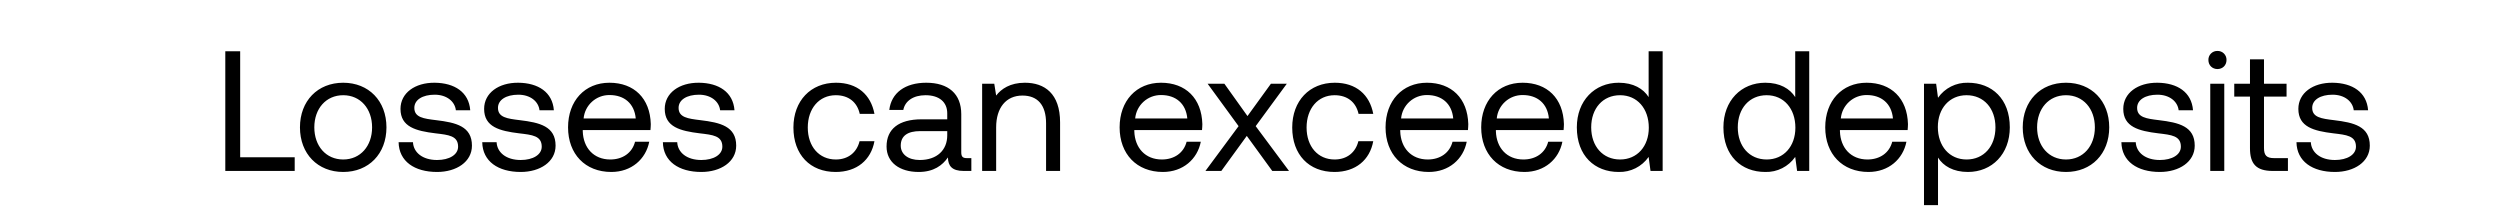
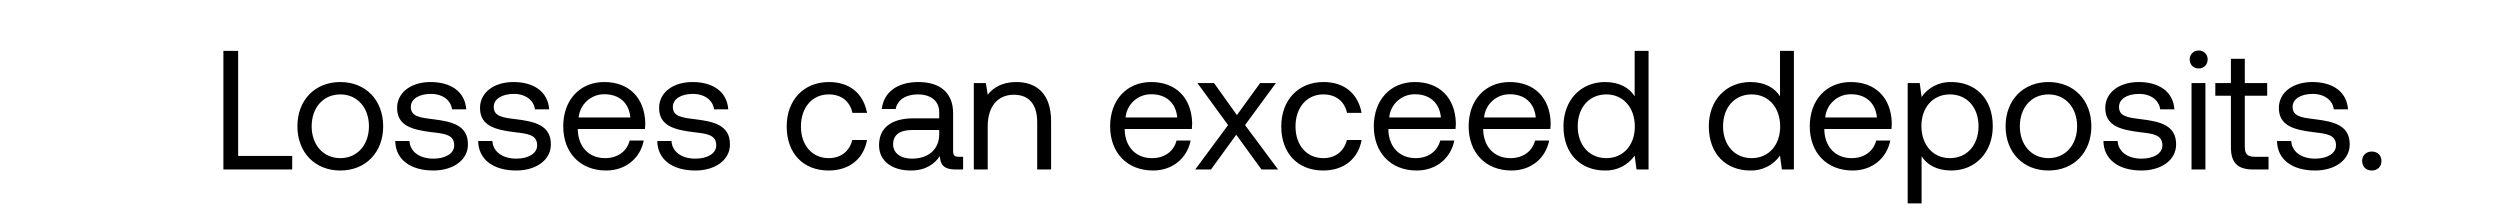
- <svg xmlns="http://www.w3.org/2000/svg" width="117" height="10" viewBox="0 0 117 10" fill="none">
-   <path d="M13.792 8v-.64H11.24V2.4h-.696V8h3.248zm2.27.048c1.192 0 2.024-.848 2.024-2.088 0-1.24-.832-2.088-2.024-2.088-1.192 0-2.024.848-2.024 2.088 0 1.24.832 2.088 2.024 2.088zm0-.584c-.808 0-1.352-.632-1.352-1.504s.544-1.504 1.352-1.504 1.352.632 1.352 1.504-.544 1.504-1.352 1.504zm2.593-.808c.016.896.744 1.392 1.8 1.392.904 0 1.632-.472 1.632-1.232 0-.904-.744-1.08-1.672-1.192-.592-.072-1.024-.128-1.024-.576 0-.376.384-.616.952-.616.56 0 .944.312.992.728h.672c-.064-.848-.736-1.28-1.664-1.288-.92-.008-1.6.48-1.6 1.224 0 .848.728 1.032 1.64 1.144.608.072 1.056.112 1.056.624 0 .376-.408.624-.984.624-.68 0-1.104-.352-1.128-.832h-.672zm3.914 0c.016.896.744 1.392 1.8 1.392.904 0 1.632-.472 1.632-1.232 0-.904-.744-1.08-1.672-1.192-.592-.072-1.024-.128-1.024-.576 0-.376.384-.616.952-.616.56 0 .944.312.992.728h.672c-.064-.848-.736-1.28-1.664-1.288-.92-.008-1.6.48-1.6 1.224 0 .848.728 1.032 1.64 1.144.608.072 1.056.112 1.056.624 0 .376-.408.624-.984.624-.68 0-1.104-.352-1.128-.832h-.672zm6.04 1.392c.944 0 1.616-.6 1.776-1.416h-.664c-.136.528-.584.832-1.16.832-.776 0-1.264-.544-1.288-1.32v-.056h3.168c.008-.096.016-.192.016-.28-.032-1.208-.784-1.936-1.936-1.936s-1.936.848-1.936 2.088c0 1.248.8 2.088 2.024 2.088zm-1.296-2.504a1.208 1.208 0 011.216-1.096c.68 0 1.16.392 1.224 1.096h-2.44zm3.71 1.112c.015.896.743 1.392 1.8 1.392.903 0 1.631-.472 1.631-1.232 0-.904-.744-1.08-1.672-1.192-.592-.072-1.024-.128-1.024-.576 0-.376.384-.616.952-.616.56 0 .944.312.992.728h.672c-.064-.848-.736-1.28-1.664-1.288-.92-.008-1.6.48-1.6 1.224 0 .848.728 1.032 1.64 1.144.608.072 1.056.112 1.056.624 0 .376-.408.624-.984.624-.68 0-1.104-.352-1.128-.832h-.672zm8.085 1.392c.992 0 1.656-.56 1.816-1.44h-.696c-.128.52-.528.856-1.112.856-.784 0-1.312-.608-1.312-1.496s.528-1.512 1.312-1.512c.6 0 1 .328 1.12.872h.688c-.168-.896-.8-1.456-1.8-1.456-1.184 0-1.992.848-1.992 2.096 0 1.272.784 2.08 1.976 2.08zm6.143-.648c-.184 0-.264-.056-.264-.272V5.344c0-.952-.6-1.472-1.64-1.472-.984 0-1.632.472-1.728 1.272h.656c.08-.416.464-.688 1.04-.688.64 0 1.016.32 1.016.848v.28h-1.2c-1.072 0-1.64.456-1.64 1.272 0 .744.608 1.192 1.504 1.192.704 0 1.112-.312 1.368-.68.008.4.192.632.736.632h.36v-.6h-.208zm-.92-1.064c0 .68-.472 1.152-1.288 1.152-.544 0-.888-.272-.888-.672 0-.464.328-.68.912-.68h1.264v.2zm3.633-2.464c-.688 0-1.104.288-1.344.6l-.088-.552h-.568V8h.656V5.96c0-.92.464-1.488 1.232-1.488.712 0 1.104.448 1.104 1.296V8h.656V5.728c0-1.352-.728-1.856-1.648-1.856zm6.458 4.176c.944 0 1.616-.6 1.776-1.416h-.664c-.136.528-.584.832-1.16.832-.776 0-1.264-.544-1.288-1.32v-.056h3.168c.008-.096.016-.192.016-.28-.032-1.208-.784-1.936-1.936-1.936s-1.936.848-1.936 2.088c0 1.248.8 2.088 2.024 2.088zm-1.296-2.504a1.208 1.208 0 011.216-1.096c.68 0 1.16.392 1.224 1.096h-2.44zM56.414 8h.744l1.192-1.64L59.542 8h.784l-1.56-2.096 1.456-1.984h-.744l-1.096 1.512-1.08-1.512h-.784l1.448 1.984L56.414 8zm6.038.048c.992 0 1.656-.56 1.816-1.44h-.696c-.128.52-.528.856-1.112.856-.784 0-1.312-.608-1.312-1.496s.528-1.512 1.312-1.512c.6 0 1 .328 1.12.872h.688c-.168-.896-.8-1.456-1.8-1.456-1.184 0-1.992.848-1.992 2.096 0 1.272.784 2.08 1.976 2.08zm4.415 0c.944 0 1.616-.6 1.776-1.416h-.664c-.136.528-.584.832-1.16.832-.776 0-1.264-.544-1.288-1.32v-.056H68.7c.008-.096.016-.192.016-.28-.032-1.208-.784-1.936-1.936-1.936s-1.936.848-1.936 2.088c0 1.248.8 2.088 2.024 2.088zm-1.296-2.504a1.208 1.208 0 011.216-1.096c.68 0 1.16.392 1.224 1.096h-2.44zm5.773 2.504c.944 0 1.616-.6 1.776-1.416h-.664c-.136.528-.584.832-1.16.832-.776 0-1.264-.544-1.288-1.32v-.056h3.168c.008-.096.016-.192.016-.28-.032-1.208-.784-1.936-1.936-1.936S69.32 4.72 69.32 5.96c0 1.248.8 2.088 2.024 2.088zm-1.296-2.504a1.208 1.208 0 011.216-1.096c.68 0 1.16.392 1.224 1.096h-2.44zm7.108-1c-.248-.392-.712-.672-1.4-.672-1.128 0-1.96.84-1.96 2.088 0 1.328.832 2.088 1.96 2.088a1.65 1.65 0 001.4-.704l.088.656h.568V2.4h-.656v2.144zm-1.336 2.92c-.808 0-1.352-.616-1.352-1.504s.544-1.504 1.352-1.504c.8 0 1.344.624 1.344 1.52 0 .872-.544 1.488-1.344 1.488zm8.196-2.92c-.248-.392-.712-.672-1.4-.672-1.128 0-1.96.84-1.96 2.088 0 1.328.832 2.088 1.96 2.088a1.65 1.65 0 001.4-.704l.088.656h.568V2.4h-.656v2.144zm-1.336 2.92c-.808 0-1.352-.616-1.352-1.504s.544-1.504 1.352-1.504c.8 0 1.344.624 1.344 1.52 0 .872-.544 1.488-1.344 1.488zm4.765.584c.944 0 1.616-.6 1.776-1.416h-.664c-.136.528-.584.832-1.16.832-.776 0-1.264-.544-1.288-1.32v-.056h3.168c.008-.096.016-.192.016-.28-.032-1.208-.784-1.936-1.936-1.936s-1.936.848-1.936 2.088c0 1.248.8 2.088 2.024 2.088zM86.15 5.544a1.208 1.208 0 011.216-1.096c.68 0 1.16.392 1.224 1.096h-2.44zm5.949-1.672a1.65 1.65 0 00-1.4.704l-.088-.656h-.568V9.6h.656V7.376c.248.392.712.672 1.4.672 1.128 0 1.96-.84 1.96-2.088 0-1.328-.832-2.088-1.96-2.088zm-.064 3.592c-.8 0-1.344-.624-1.344-1.52 0-.872.544-1.488 1.344-1.488.808 0 1.352.616 1.352 1.504s-.544 1.504-1.352 1.504zm4.653.584c1.192 0 2.024-.848 2.024-2.088 0-1.24-.832-2.088-2.024-2.088-1.192 0-2.024.848-2.024 2.088 0 1.24.832 2.088 2.024 2.088zm0-.584c-.808 0-1.352-.632-1.352-1.504s.544-1.504 1.352-1.504 1.352.632 1.352 1.504-.544 1.504-1.352 1.504zm2.593-.808c.016.896.744 1.392 1.8 1.392.904 0 1.632-.472 1.632-1.232 0-.904-.744-1.08-1.672-1.192-.592-.072-1.024-.128-1.024-.576 0-.376.384-.616.952-.616.56 0 .944.312.992.728h.672c-.064-.848-.736-1.28-1.664-1.288-.92-.008-1.6.48-1.6 1.224 0 .848.728 1.032 1.64 1.144.608.072 1.056.112 1.056.624 0 .376-.408.624-.984.624-.68 0-1.104-.352-1.128-.832h-.672zm4.496-3.424c.24 0 .424-.176.424-.424a.412.412 0 00-.424-.424.412.412 0 00-.424.424c0 .248.184.424.424.424zM103.44 8h.656V3.92h-.656V8zm1.859-1.064c0 .72.28 1.064 1.064 1.064h.712v-.6h-.648c-.352 0-.472-.128-.472-.472V4.52h1.056v-.6h-1.056V2.776h-.656V3.92h-.736v.6h.736v2.416zm2.176-.28c.016.896.744 1.392 1.8 1.392.904 0 1.632-.472 1.632-1.232 0-.904-.744-1.08-1.672-1.192-.592-.072-1.024-.128-1.024-.576 0-.376.384-.616.952-.616.56 0 .944.312.992.728h.672c-.064-.848-.736-1.28-1.664-1.288-.92-.008-1.6.48-1.6 1.224 0 .848.728 1.032 1.64 1.144.608.072 1.056.112 1.056.624 0 .376-.408.624-.984.624-.68 0-1.104-.352-1.128-.832h-.672z" fill="#000" />
+ <svg xmlns="http://www.w3.org/2000/svg" width="118" height="10" viewBox="0 0 118 10" fill="none">
+   <path d="M13.792 8v-.64H11.24V2.4h-.696V8h3.248zm2.27.048c1.192 0 2.024-.848 2.024-2.088 0-1.24-.832-2.088-2.024-2.088-1.192 0-2.024.848-2.024 2.088 0 1.24.832 2.088 2.024 2.088zm0-.584c-.808 0-1.352-.632-1.352-1.504s.544-1.504 1.352-1.504 1.352.632 1.352 1.504-.544 1.504-1.352 1.504zm2.593-.808c.016.896.744 1.392 1.8 1.392.904 0 1.632-.472 1.632-1.232 0-.904-.744-1.08-1.672-1.192-.592-.072-1.024-.128-1.024-.576 0-.376.384-.616.952-.616.56 0 .944.312.992.728h.672c-.064-.848-.736-1.28-1.664-1.288-.92-.008-1.6.48-1.6 1.224 0 .848.728 1.032 1.64 1.144.608.072 1.056.112 1.056.624 0 .376-.408.624-.984.624-.68 0-1.104-.352-1.128-.832h-.672zm3.914 0c.016.896.744 1.392 1.8 1.392.904 0 1.632-.472 1.632-1.232 0-.904-.744-1.08-1.672-1.192-.592-.072-1.024-.128-1.024-.576 0-.376.384-.616.952-.616.56 0 .944.312.992.728h.672c-.064-.848-.736-1.28-1.664-1.288-.92-.008-1.6.48-1.6 1.224 0 .848.728 1.032 1.64 1.144.608.072 1.056.112 1.056.624 0 .376-.408.624-.984.624-.68 0-1.104-.352-1.128-.832h-.672zm6.04 1.392c.944 0 1.616-.6 1.776-1.416h-.664c-.136.528-.584.832-1.16.832-.776 0-1.264-.544-1.288-1.32v-.056h3.168c.008-.096.016-.192.016-.28-.032-1.208-.784-1.936-1.936-1.936s-1.936.848-1.936 2.088c0 1.248.8 2.088 2.024 2.088zm-1.296-2.504a1.208 1.208 0 011.216-1.096c.68 0 1.16.392 1.224 1.096h-2.44zm3.71 1.112c.015.896.743 1.392 1.8 1.392.903 0 1.631-.472 1.631-1.232 0-.904-.744-1.08-1.672-1.192-.592-.072-1.024-.128-1.024-.576 0-.376.384-.616.952-.616.56 0 .944.312.992.728h.672c-.064-.848-.736-1.28-1.664-1.288-.92-.008-1.6.48-1.6 1.224 0 .848.728 1.032 1.64 1.144.608.072 1.056.112 1.056.624 0 .376-.408.624-.984.624-.68 0-1.104-.352-1.128-.832h-.672zm8.085 1.392c.992 0 1.656-.56 1.816-1.44h-.696c-.128.52-.528.856-1.112.856-.784 0-1.312-.608-1.312-1.496s.528-1.512 1.312-1.512c.6 0 1 .328 1.12.872h.688c-.168-.896-.8-1.456-1.8-1.456-1.184 0-1.992.848-1.992 2.096 0 1.272.784 2.08 1.976 2.08zm6.143-.648c-.184 0-.264-.056-.264-.272V5.344c0-.952-.6-1.472-1.64-1.472-.984 0-1.632.472-1.728 1.272h.656c.08-.416.464-.688 1.04-.688.64 0 1.016.32 1.016.848v.28h-1.2c-1.072 0-1.64.456-1.64 1.272 0 .744.608 1.192 1.504 1.192.704 0 1.112-.312 1.368-.68.008.4.192.632.736.632h.36v-.6h-.208zm-.92-1.064c0 .68-.472 1.152-1.288 1.152-.544 0-.888-.272-.888-.672 0-.464.328-.68.912-.68h1.264v.2zm3.633-2.464c-.688 0-1.104.288-1.344.6l-.088-.552h-.568V8h.656V5.96c0-.92.464-1.488 1.232-1.488.712 0 1.104.448 1.104 1.296V8h.656V5.728c0-1.352-.728-1.856-1.648-1.856zm6.458 4.176c.944 0 1.616-.6 1.776-1.416h-.664c-.136.528-.584.832-1.16.832-.776 0-1.264-.544-1.288-1.32v-.056h3.168c.008-.096.016-.192.016-.28-.032-1.208-.784-1.936-1.936-1.936s-1.936.848-1.936 2.088c0 1.248.8 2.088 2.024 2.088zm-1.296-2.504a1.208 1.208 0 011.216-1.096c.68 0 1.16.392 1.224 1.096h-2.44zM56.414 8h.744l1.192-1.64L59.542 8h.784l-1.56-2.096 1.456-1.984h-.744l-1.096 1.512-1.08-1.512h-.784l1.448 1.984L56.414 8zm6.038.048c.992 0 1.656-.56 1.816-1.44h-.696c-.128.52-.528.856-1.112.856-.784 0-1.312-.608-1.312-1.496s.528-1.512 1.312-1.512c.6 0 1 .328 1.12.872h.688c-.168-.896-.8-1.456-1.8-1.456-1.184 0-1.992.848-1.992 2.096 0 1.272.784 2.08 1.976 2.08zm4.415 0c.944 0 1.616-.6 1.776-1.416h-.664c-.136.528-.584.832-1.16.832-.776 0-1.264-.544-1.288-1.32v-.056H68.7c.008-.096.016-.192.016-.28-.032-1.208-.784-1.936-1.936-1.936s-1.936.848-1.936 2.088c0 1.248.8 2.088 2.024 2.088zm-1.296-2.504a1.208 1.208 0 011.216-1.096c.68 0 1.16.392 1.224 1.096h-2.44zm5.773 2.504c.944 0 1.616-.6 1.776-1.416h-.664c-.136.528-.584.832-1.16.832-.776 0-1.264-.544-1.288-1.32v-.056h3.168c.008-.096.016-.192.016-.28-.032-1.208-.784-1.936-1.936-1.936S69.32 4.72 69.32 5.96c0 1.248.8 2.088 2.024 2.088zm-1.296-2.504a1.208 1.208 0 011.216-1.096c.68 0 1.16.392 1.224 1.096h-2.44zm7.108-1c-.248-.392-.712-.672-1.4-.672-1.128 0-1.96.84-1.96 2.088 0 1.328.832 2.088 1.96 2.088a1.65 1.65 0 001.4-.704l.088.656h.568V2.4h-.656v2.144zm-1.336 2.92c-.808 0-1.352-.616-1.352-1.504s.544-1.504 1.352-1.504c.8 0 1.344.624 1.344 1.52 0 .872-.544 1.488-1.344 1.488zm8.196-2.92c-.248-.392-.712-.672-1.4-.672-1.128 0-1.96.84-1.96 2.088 0 1.328.832 2.088 1.96 2.088a1.65 1.65 0 001.4-.704l.088.656h.568V2.4h-.656v2.144zm-1.336 2.92c-.808 0-1.352-.616-1.352-1.504s.544-1.504 1.352-1.504c.8 0 1.344.624 1.344 1.52 0 .872-.544 1.488-1.344 1.488zm4.765.584c.944 0 1.616-.6 1.776-1.416h-.664c-.136.528-.584.832-1.16.832-.776 0-1.264-.544-1.288-1.32v-.056h3.168c.008-.096.016-.192.016-.28-.032-1.208-.784-1.936-1.936-1.936s-1.936.848-1.936 2.088c0 1.248.8 2.088 2.024 2.088zM86.15 5.544a1.208 1.208 0 011.216-1.096c.68 0 1.16.392 1.224 1.096h-2.44zm5.949-1.672a1.65 1.65 0 00-1.4.704l-.088-.656h-.568V9.6h.656V7.376c.248.392.712.672 1.4.672 1.128 0 1.96-.84 1.96-2.088 0-1.328-.832-2.088-1.96-2.088zm-.064 3.592c-.8 0-1.344-.624-1.344-1.52 0-.872.544-1.488 1.344-1.488.808 0 1.352.616 1.352 1.504s-.544 1.504-1.352 1.504zm4.653.584c1.192 0 2.024-.848 2.024-2.088 0-1.24-.832-2.088-2.024-2.088-1.192 0-2.024.848-2.024 2.088 0 1.24.832 2.088 2.024 2.088zm0-.584c-.808 0-1.352-.632-1.352-1.504s.544-1.504 1.352-1.504 1.352.632 1.352 1.504-.544 1.504-1.352 1.504zm2.593-.808c.016.896.744 1.392 1.8 1.392.904 0 1.632-.472 1.632-1.232 0-.904-.744-1.08-1.672-1.192-.592-.072-1.024-.128-1.024-.576 0-.376.384-.616.952-.616.56 0 .944.312.992.728h.672c-.064-.848-.736-1.28-1.664-1.288-.92-.008-1.6.48-1.6 1.224 0 .848.728 1.032 1.64 1.144.608.072 1.056.112 1.056.624 0 .376-.408.624-.984.624-.68 0-1.104-.352-1.128-.832h-.672zm4.496-3.424c.24 0 .424-.176.424-.424a.412.412 0 00-.424-.424.412.412 0 00-.424.424c0 .248.184.424.424.424zM103.44 8h.656V3.92h-.656V8zm1.859-1.064c0 .72.28 1.064 1.064 1.064h.712v-.6h-.648c-.352 0-.472-.128-.472-.472V4.52h1.056v-.6h-1.056V2.776h-.656V3.92h-.736v.6h.736v2.416zm2.176-.28c.016.896.744 1.392 1.8 1.392.904 0 1.632-.472 1.632-1.232 0-.904-.744-1.08-1.672-1.192-.592-.072-1.024-.128-1.024-.576 0-.376.384-.616.952-.616.56 0 .944.312.992.728h.672c-.064-.848-.736-1.28-1.664-1.288-.92-.008-1.6.48-1.6 1.224 0 .848.728 1.032 1.64 1.144.608.072 1.056.112 1.056.624 0 .376-.408.624-.984.624-.68 0-1.104-.352-1.128-.832h-.672zm4.018.944c0 .272.192.448.456.448s.456-.176.456-.448-.192-.448-.456-.448-.456.176-.456.448z" fill="#000" />
</svg>
